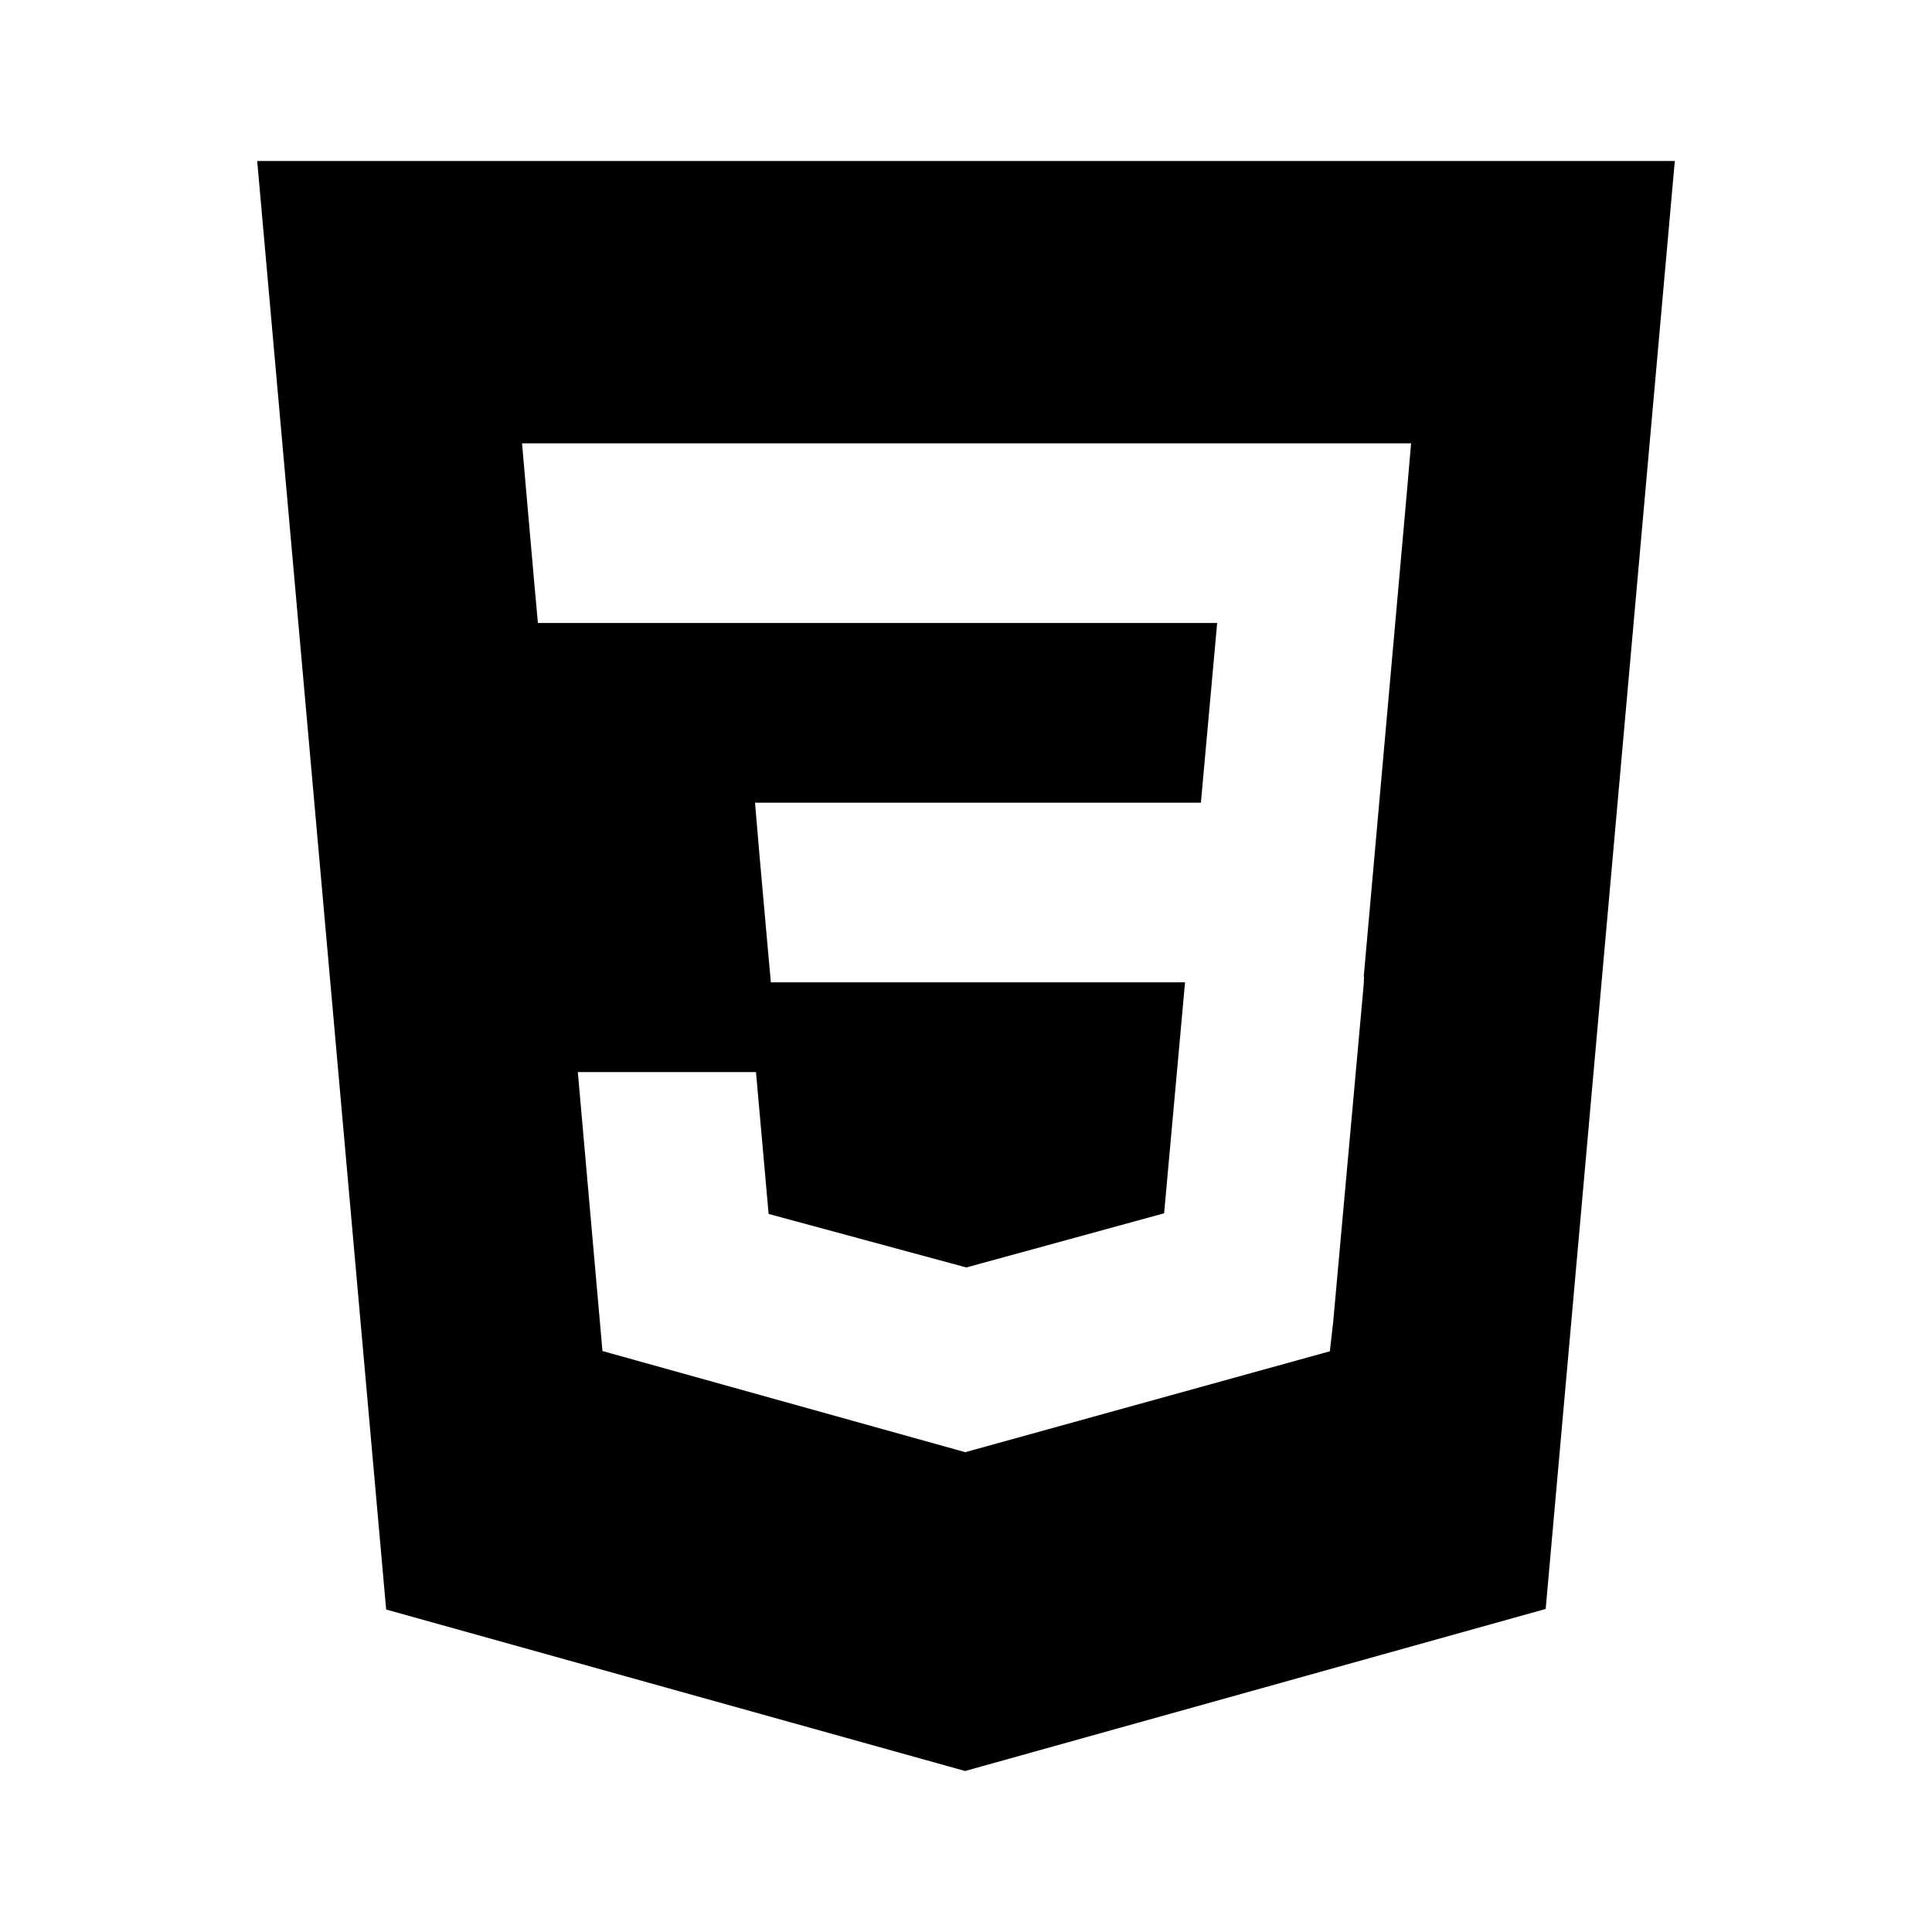
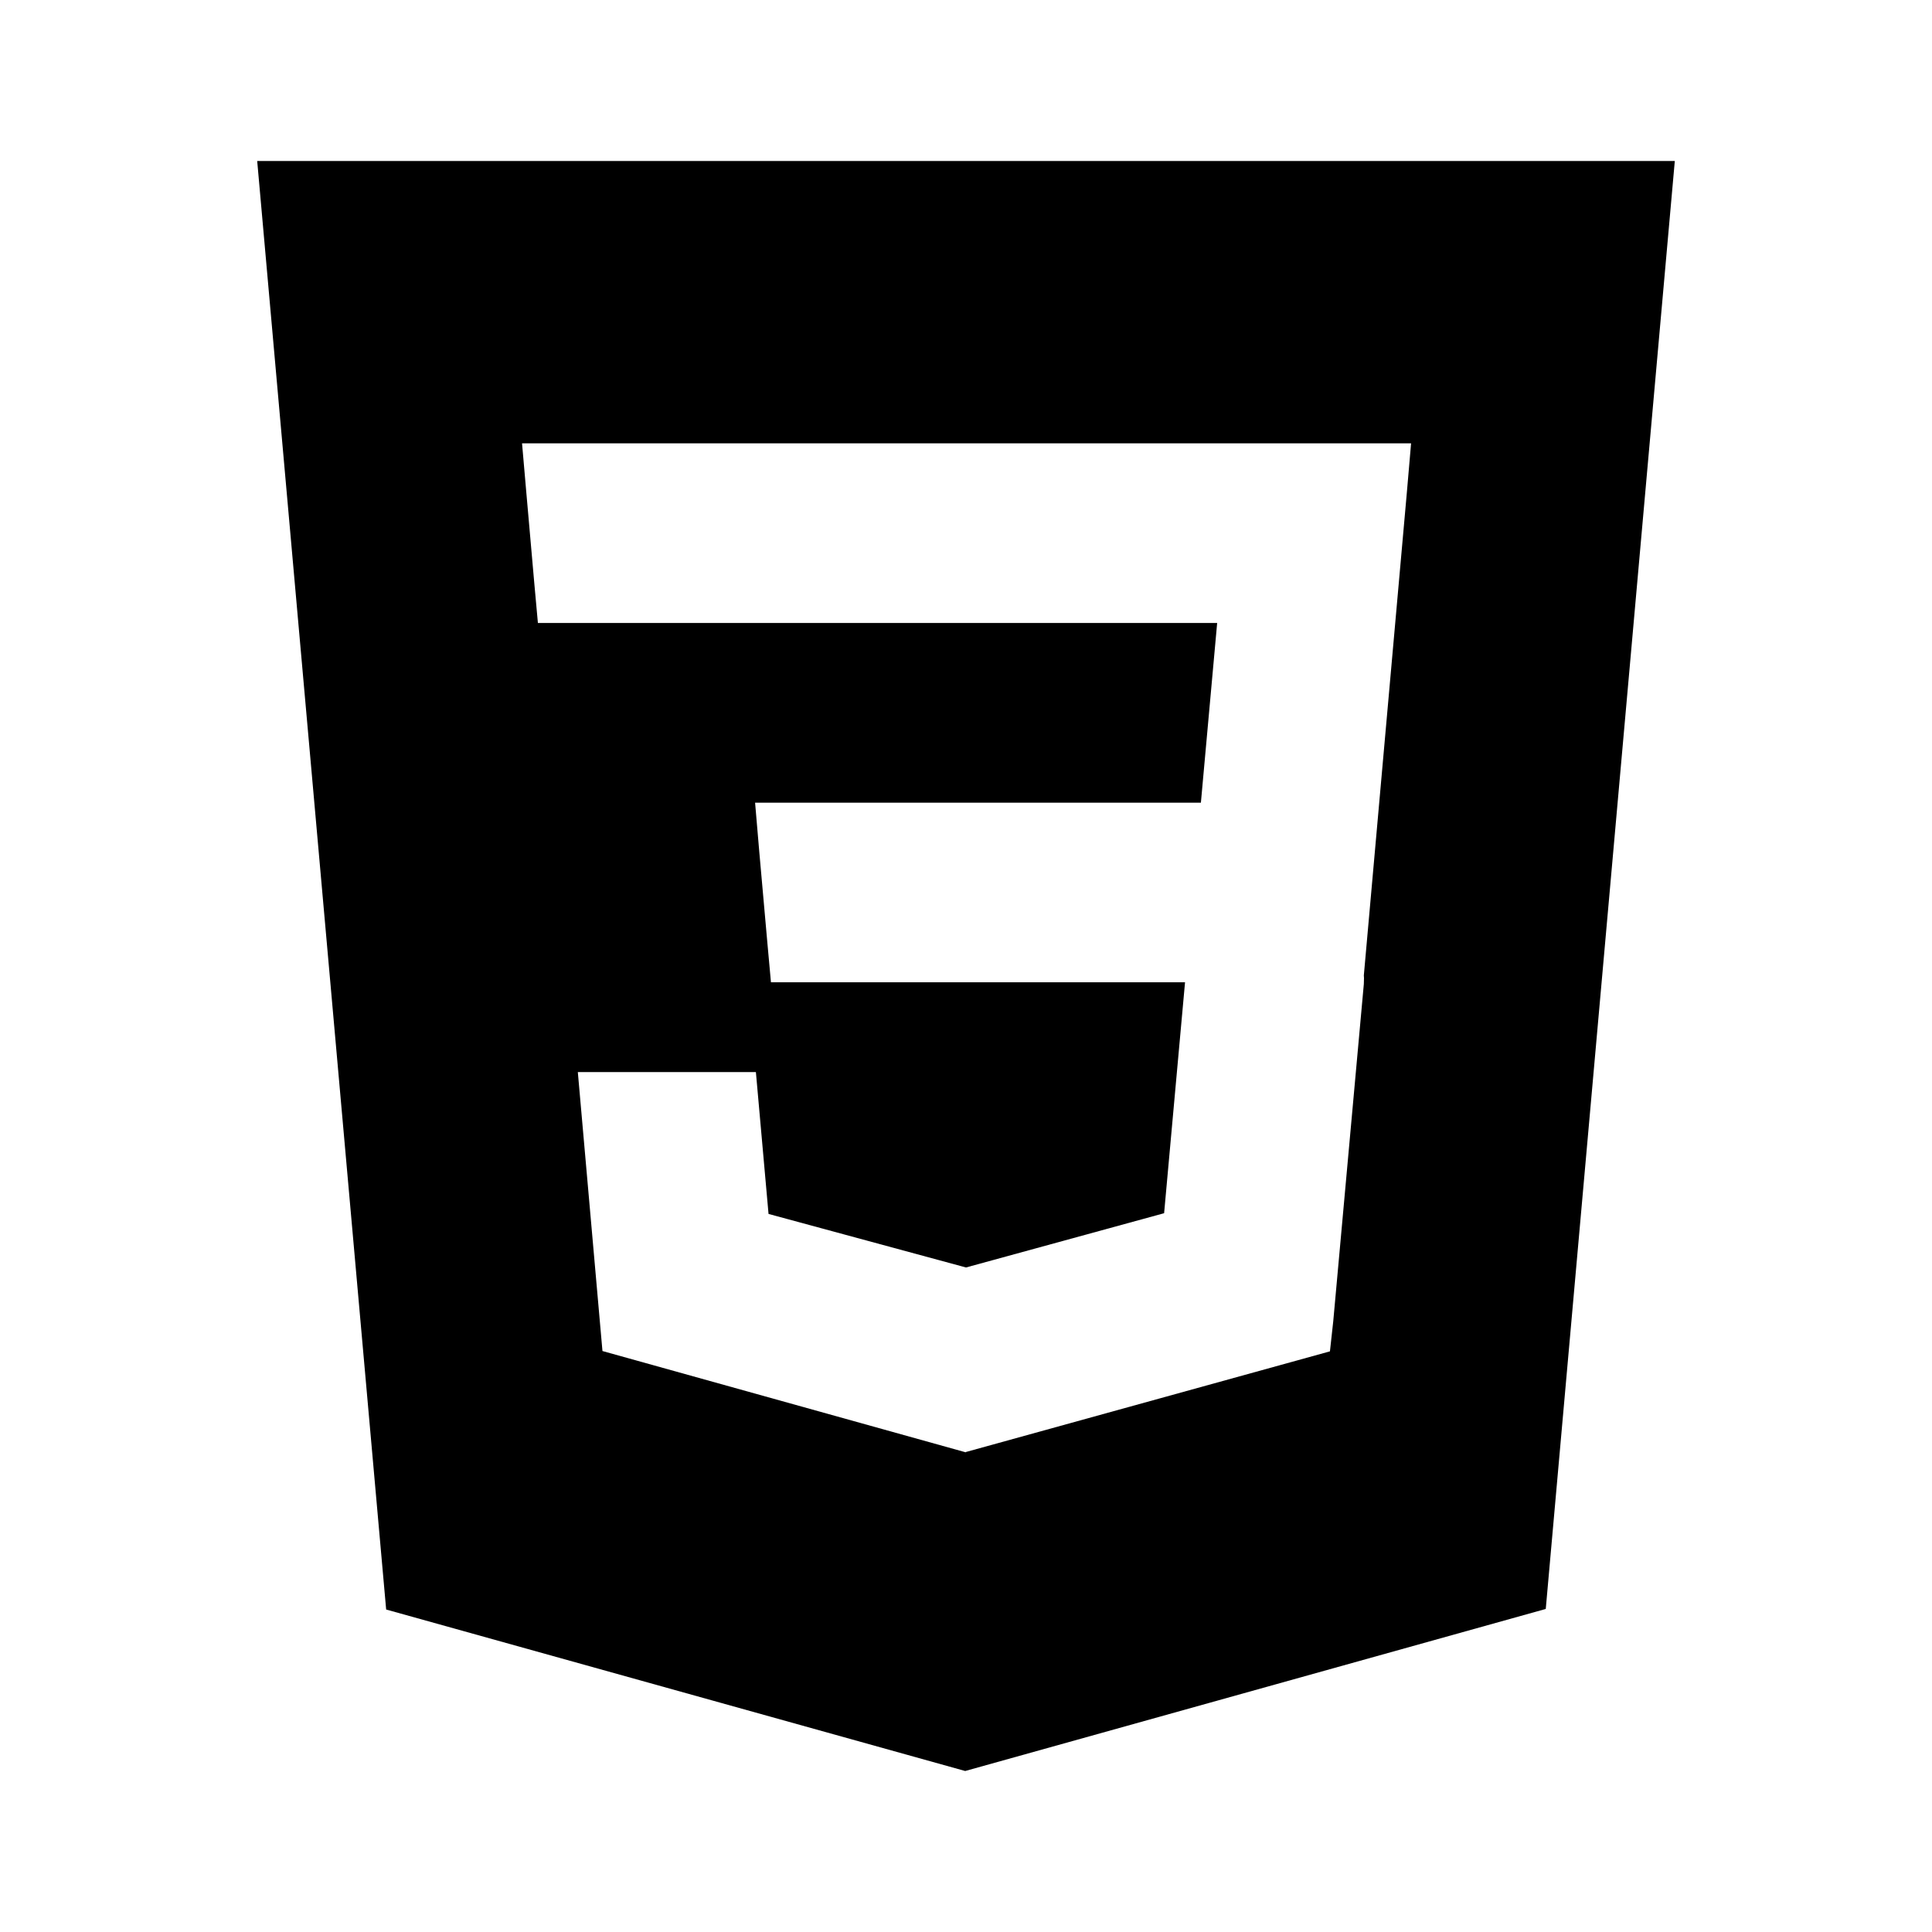
<svg xmlns="http://www.w3.org/2000/svg" data-name="Layer 1" viewBox="0 0 24 24">
-   <path d="M3.195,2,4.797,19.994,11.989,22l7.212-2.013L20.805,2ZM17.476,6.123l-.534,5.995.002.032-.003.074v-.001l-.379,4.191-.042.372L12,18.037v.001l-.004.003L7.484,16.783l-.306-3.465h2.213l.157,1.762,2.453.664L12,15.746l2.461-.674.26-2.869H9.576L9.532,11.717l-.101-1.136-.052-.61h5.539l.202-2.232H6.682L6.638,7.254l-.1-1.137L6.485,5.507H17.529Zm0,0" />
+   <path d="M3.195 2l1.602 17.994L11.99 22l7.212-2.013L20.805 2zm14.281 4.123l-.534 5.994.002.033-.002.074-.38 4.19-.041.373L12 18.037l-.004.004-4.512-1.258-.306-3.465H9.39l.157 1.762 2.453.665H12l2.461-.674.26-2.869H9.577l-.044-.485-.101-1.136-.052-.61h5.538l.202-2.232H6.682l-.044-.485-.1-1.137-.053-.61h11.044zm0 0" />
</svg>
